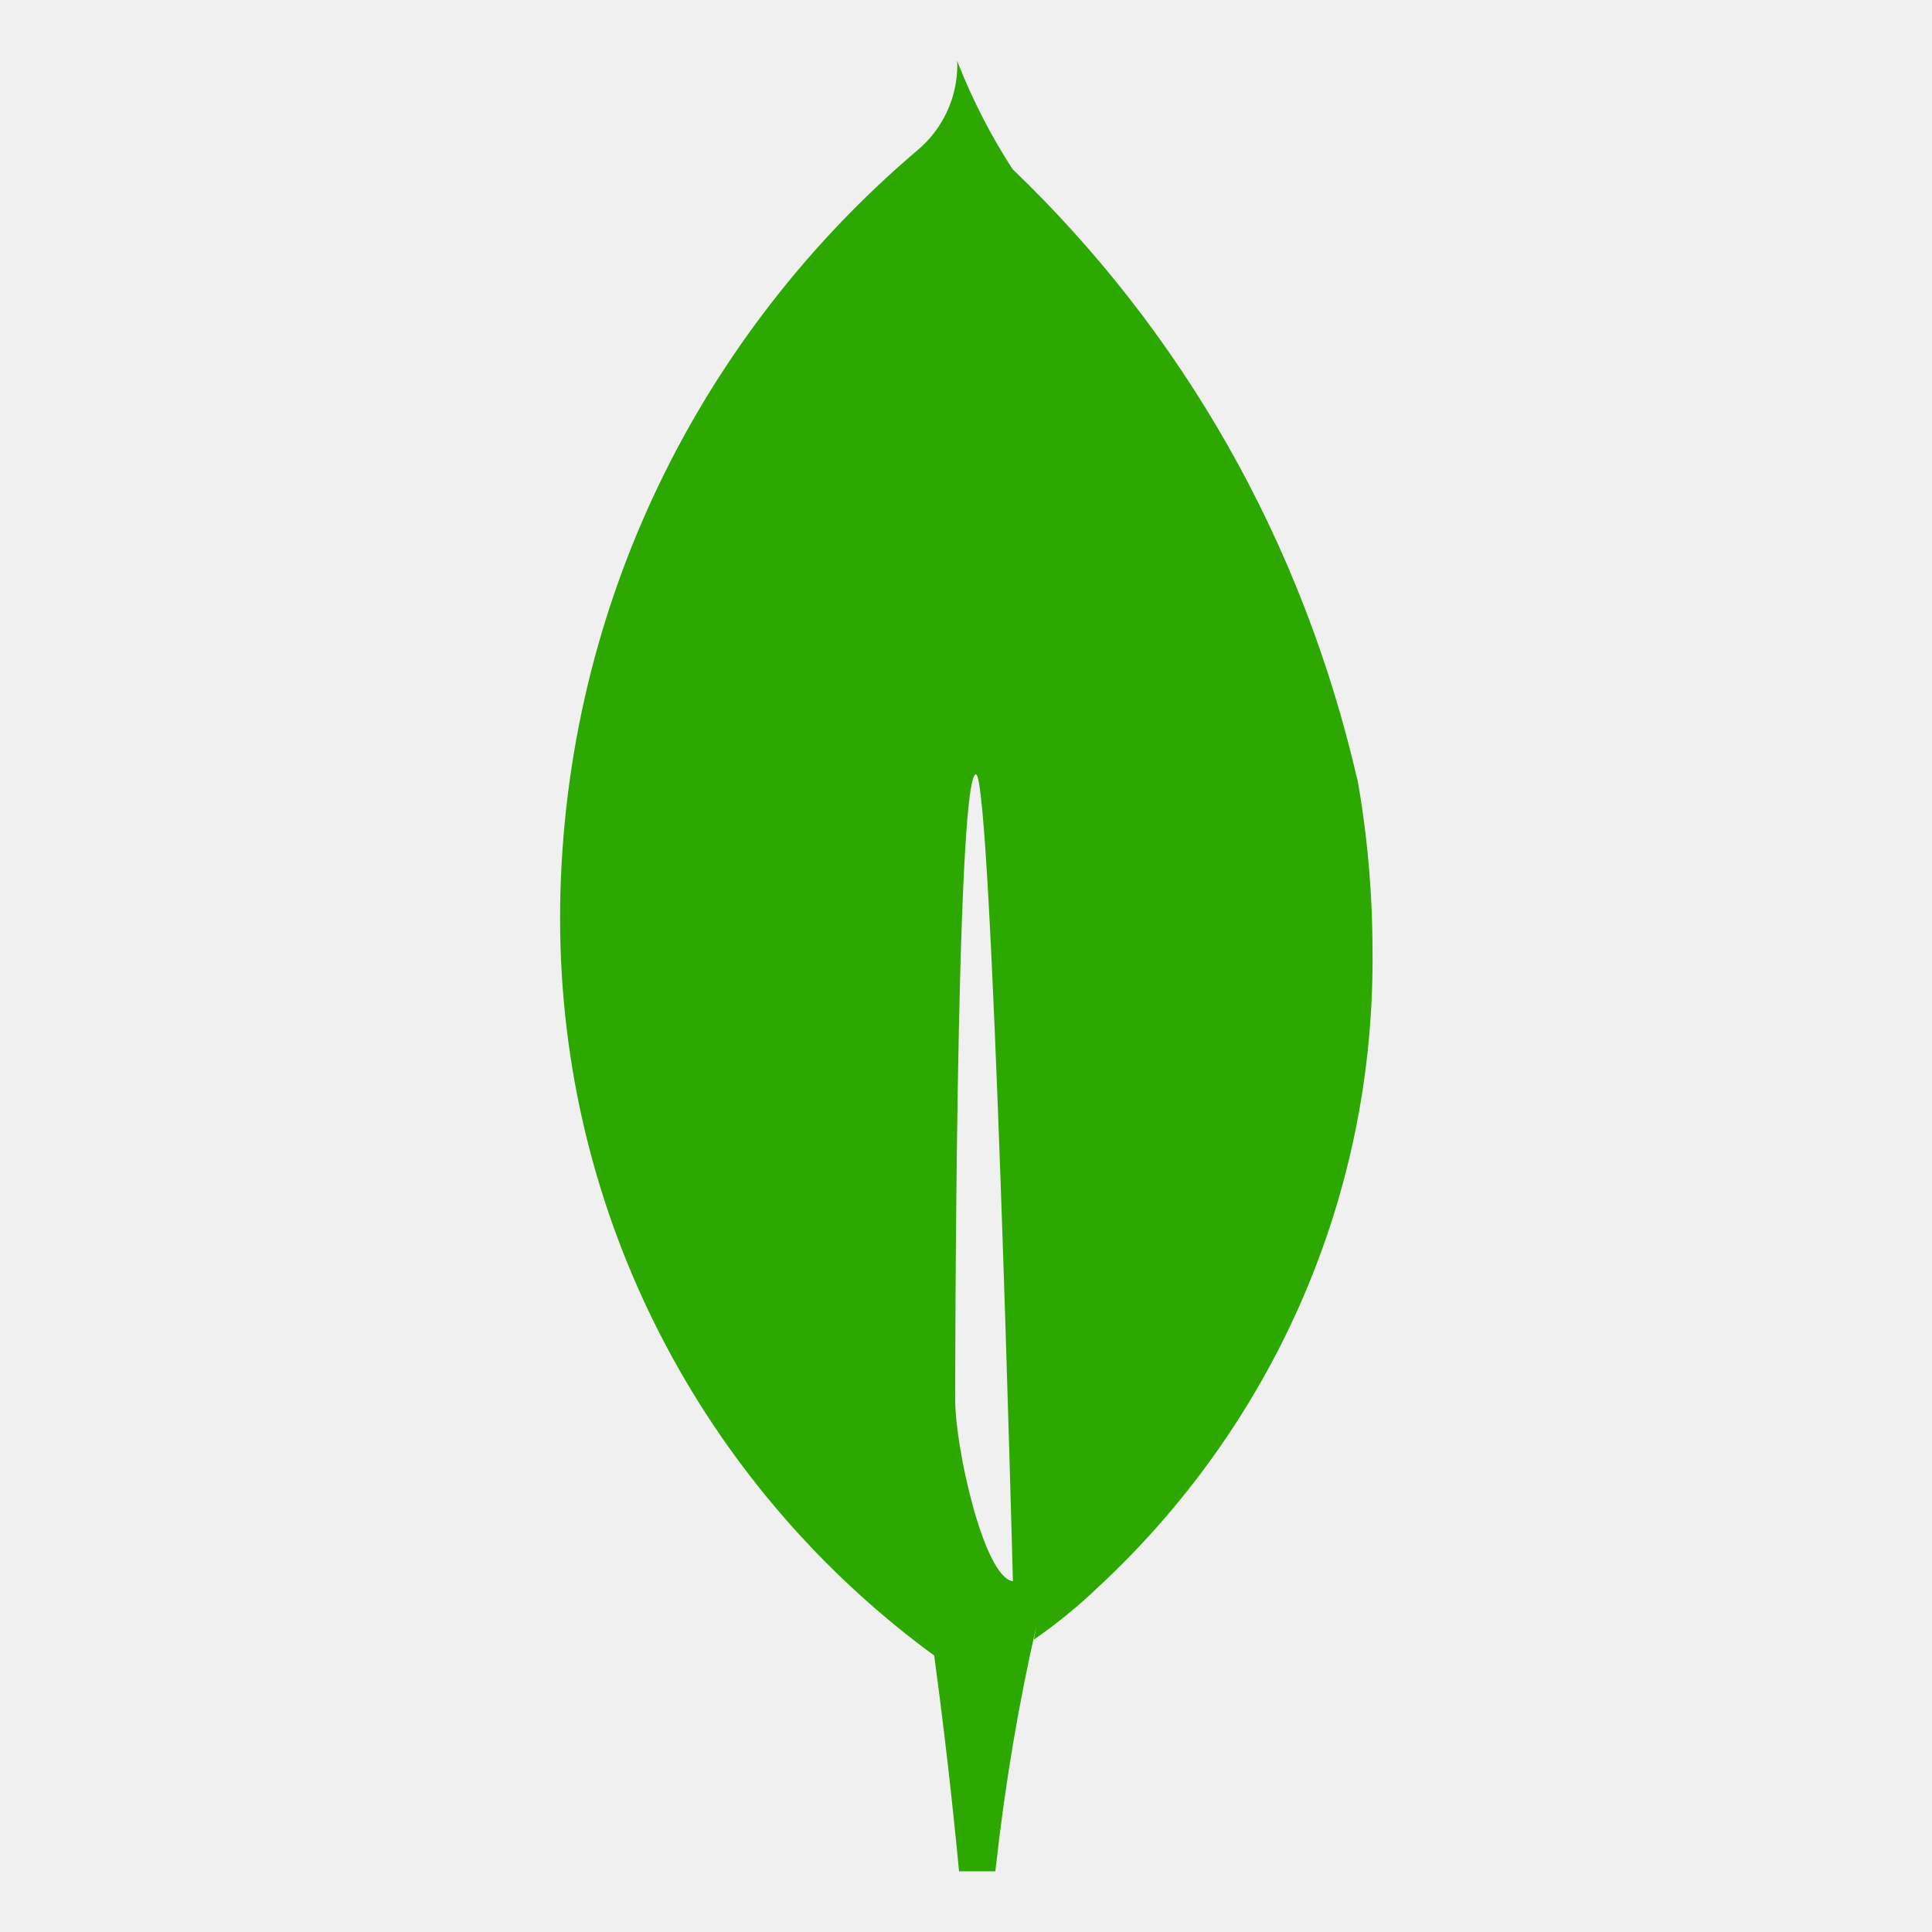
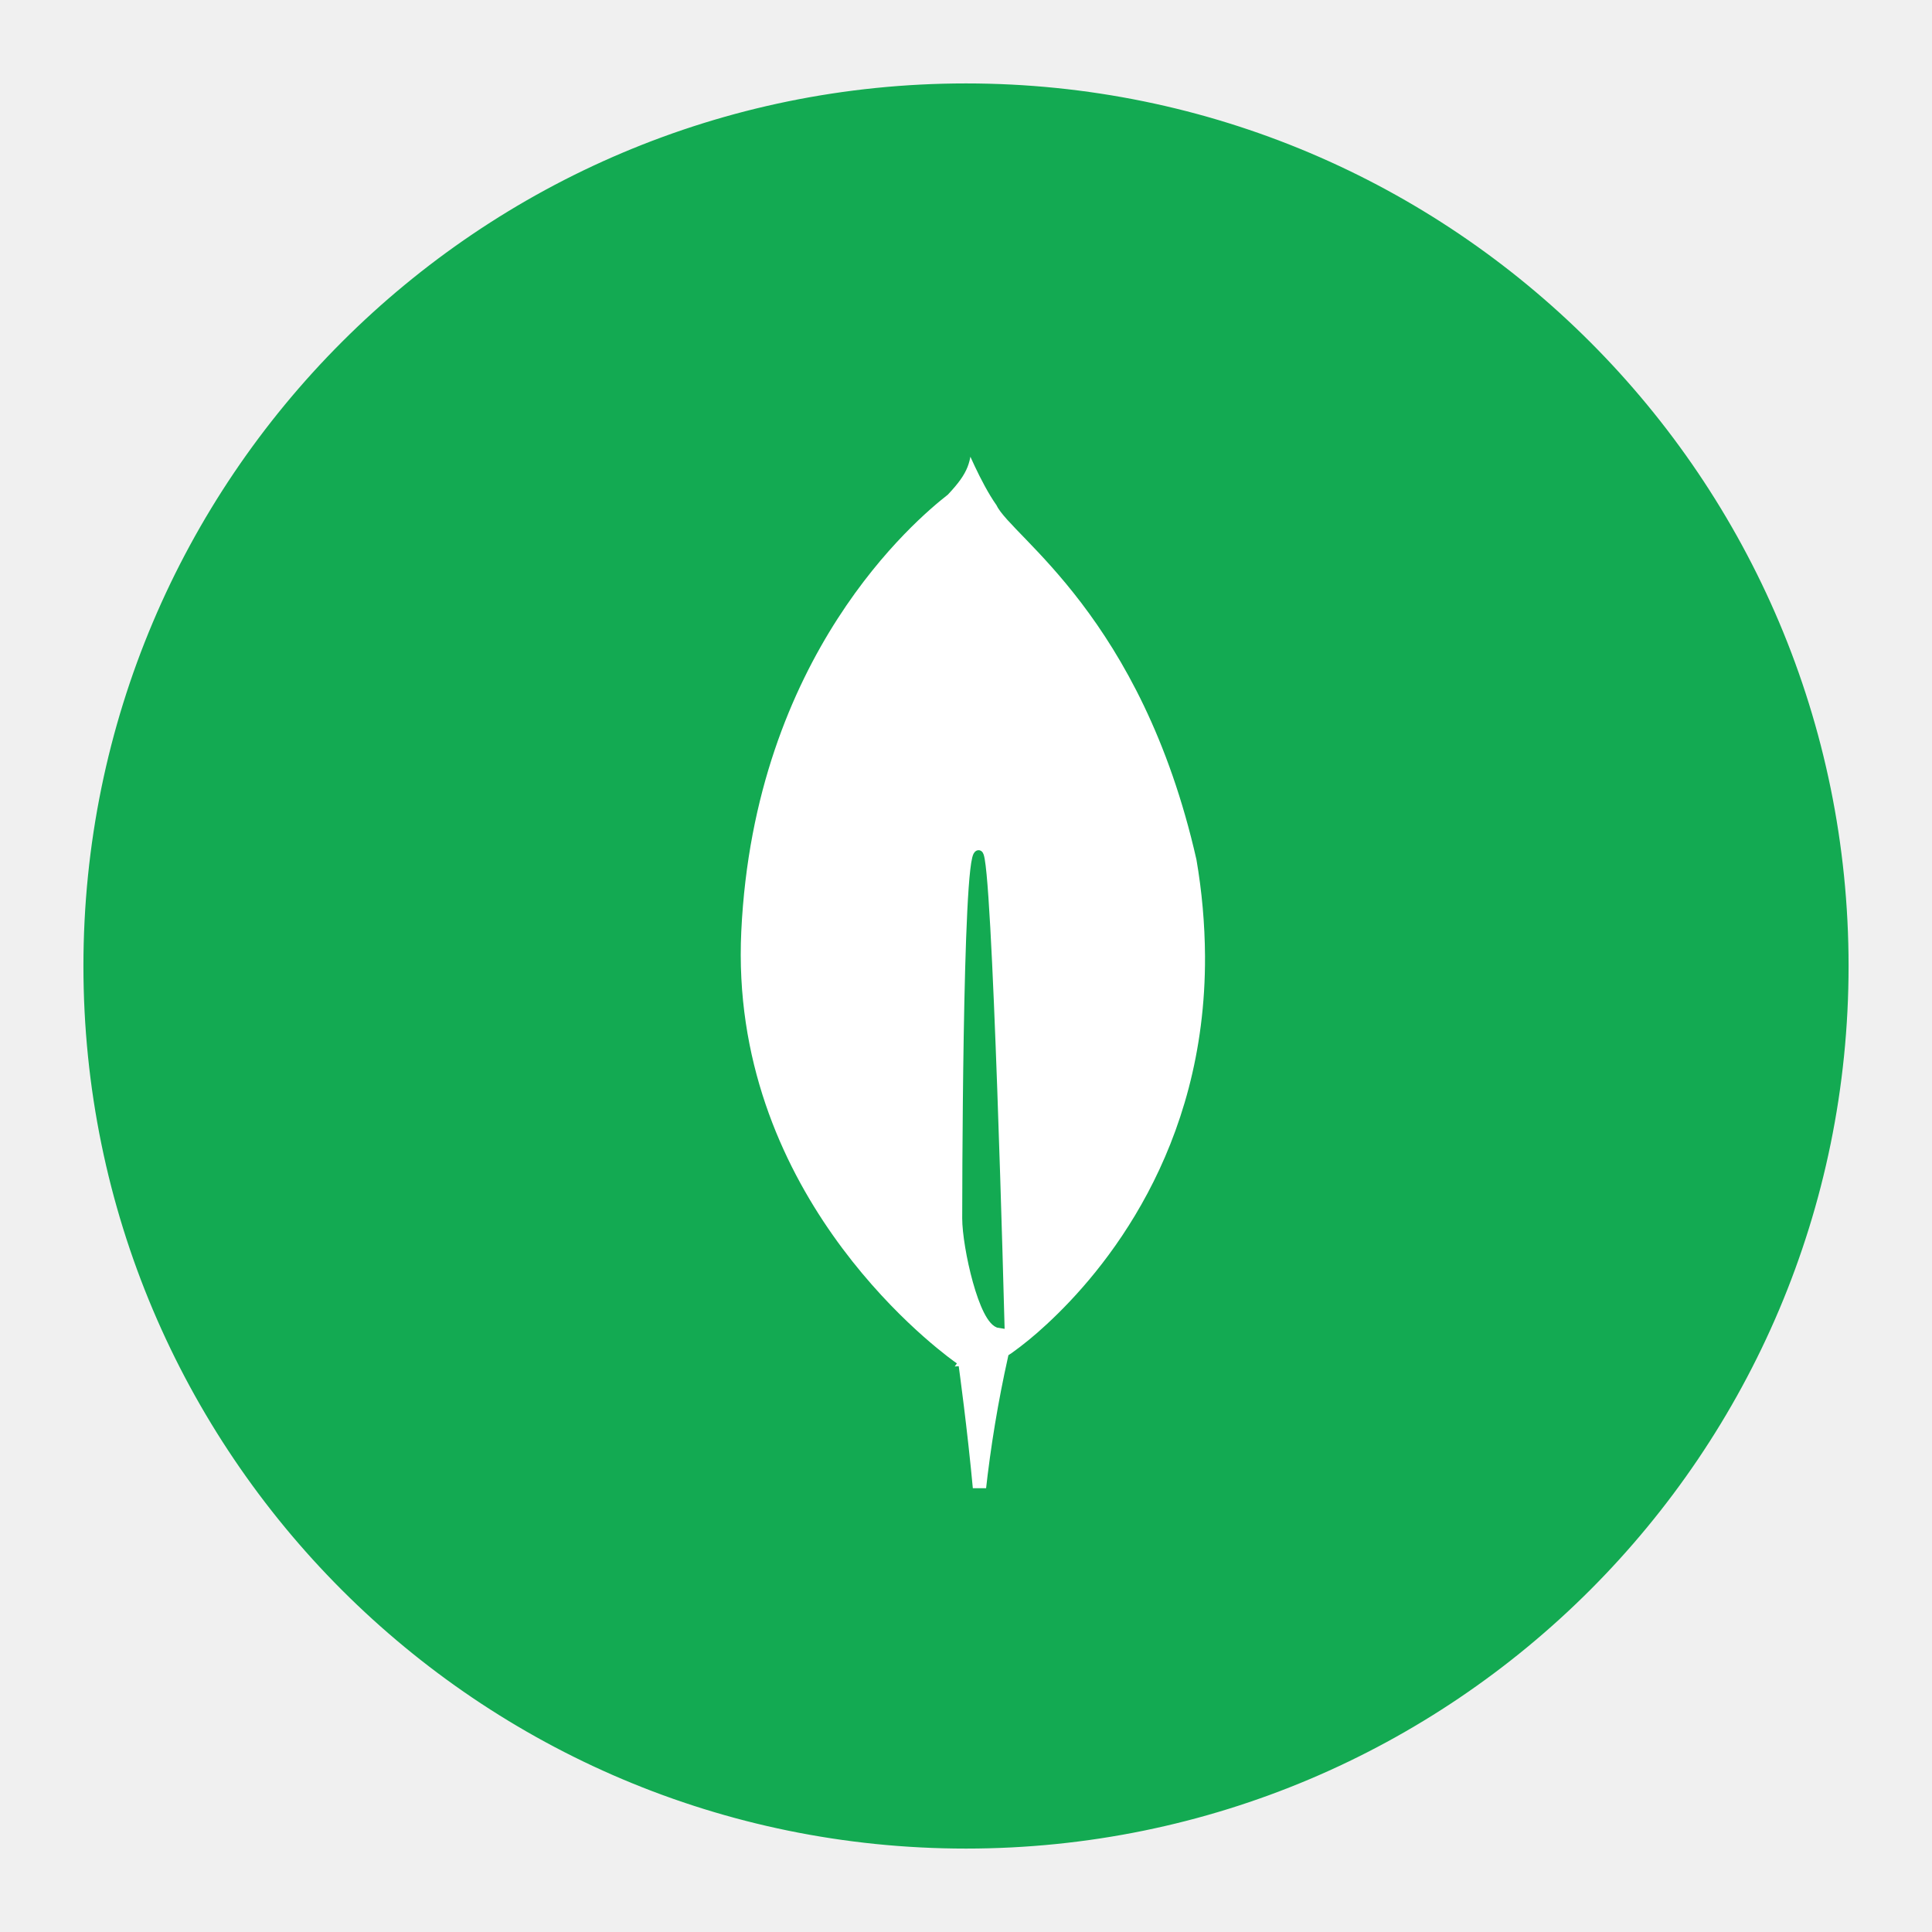
- <svg xmlns="http://www.w3.org/2000/svg" fill="#2da800" width="64px" height="64px" viewBox="0 0 32 32" version="1.1">
-   <g id="SVGRepo_bgCarrier" stroke-width="0" />
-   <g id="SVGRepo_tracerCarrier" stroke-linecap="round" stroke-linejoin="round" />
-   <g id="SVGRepo_iconCarrier">
-     <path d="M15.821 23.185s0-10.361 0.344-10.36c0.266 0 0.612 13.365 0.612 13.365-0.476-0.056-0.956-2.199-0.956-3.005zM22.489 12.945c-0.919-4.016-2.932-7.469-5.708-10.134l-0.007-0.006c-0.338-0.516-0.647-1.108-0.895-1.732l-0.024-0.068c0.001 0.020 0.001 0.044 0.001 0.068 0 0.565-0.253 1.070-0.652 1.409l-0.003 0.002c-3.574 3.034-5.848 7.505-5.923 12.508l-0 0.013c-0.001 0.062-0.001 0.135-0.001 0.208 0 4.957 2.385 9.357 6.070 12.115l0.039 0.028 0.087 0.063q0.241 1.784 0.412 3.576h0.601c0.166-1.491 0.39-2.796 0.683-4.076l-0.046 0.239c0.396-0.275 0.742-0.56 1.065-0.869l-0.003 0.003c2.801-2.597 4.549-6.297 4.549-10.404 0-0.061-0-0.121-0.001-0.182l0 0.009c-0.003-0.981-0.092-1.94-0.261-2.871l0.015 0.099z" />
+ <svg xmlns="http://www.w3.org/2000/svg" width="64px" height="64px" viewBox="-51.2 -51.2 1126.40 1126.40" fill="#13aa52" stroke="#13aa52" stroke-width="5.12">
+   <g stroke-width="0" />
+   <g stroke-linecap="round" stroke-linejoin="round" />
+   <g>
+     <circle cx="512" cy="512" r="512" style="fill:#13aa52" />
+     <path d="M648.86 449.44c-32.34-142.73-108.77-189.66-117-207.59-9-12.65-18.12-35.15-18.12-35.15-.15-.38-.39-1.05-.67-1.7-.93 12.65-1.41 17.53-13.37 30.29-18.52 14.48-113.54 94.21-121.27 256.37-7.21 151.24 109.25 241.36 125 252.85l1.79 1.27v-.11c.1.76 5 36 8.44 73.34H526a726.68 726.68 0 0 1 13-78.53l1-.65a204.48 204.48 0 0 0 20.11-16.45l.72-.65c33.48-30.93 93.67-102.47 93.08-216.53a347.07 347.07 0 0 0-5.05-56.76zM512.35 659.12s0-212.12 7-212.08c5.46 0 12.53 273.61 12.53 273.61-9.72-1.17-19.53-45.03-19.53-61.53z" style="fill:#fff" />
  </g>
</svg>
